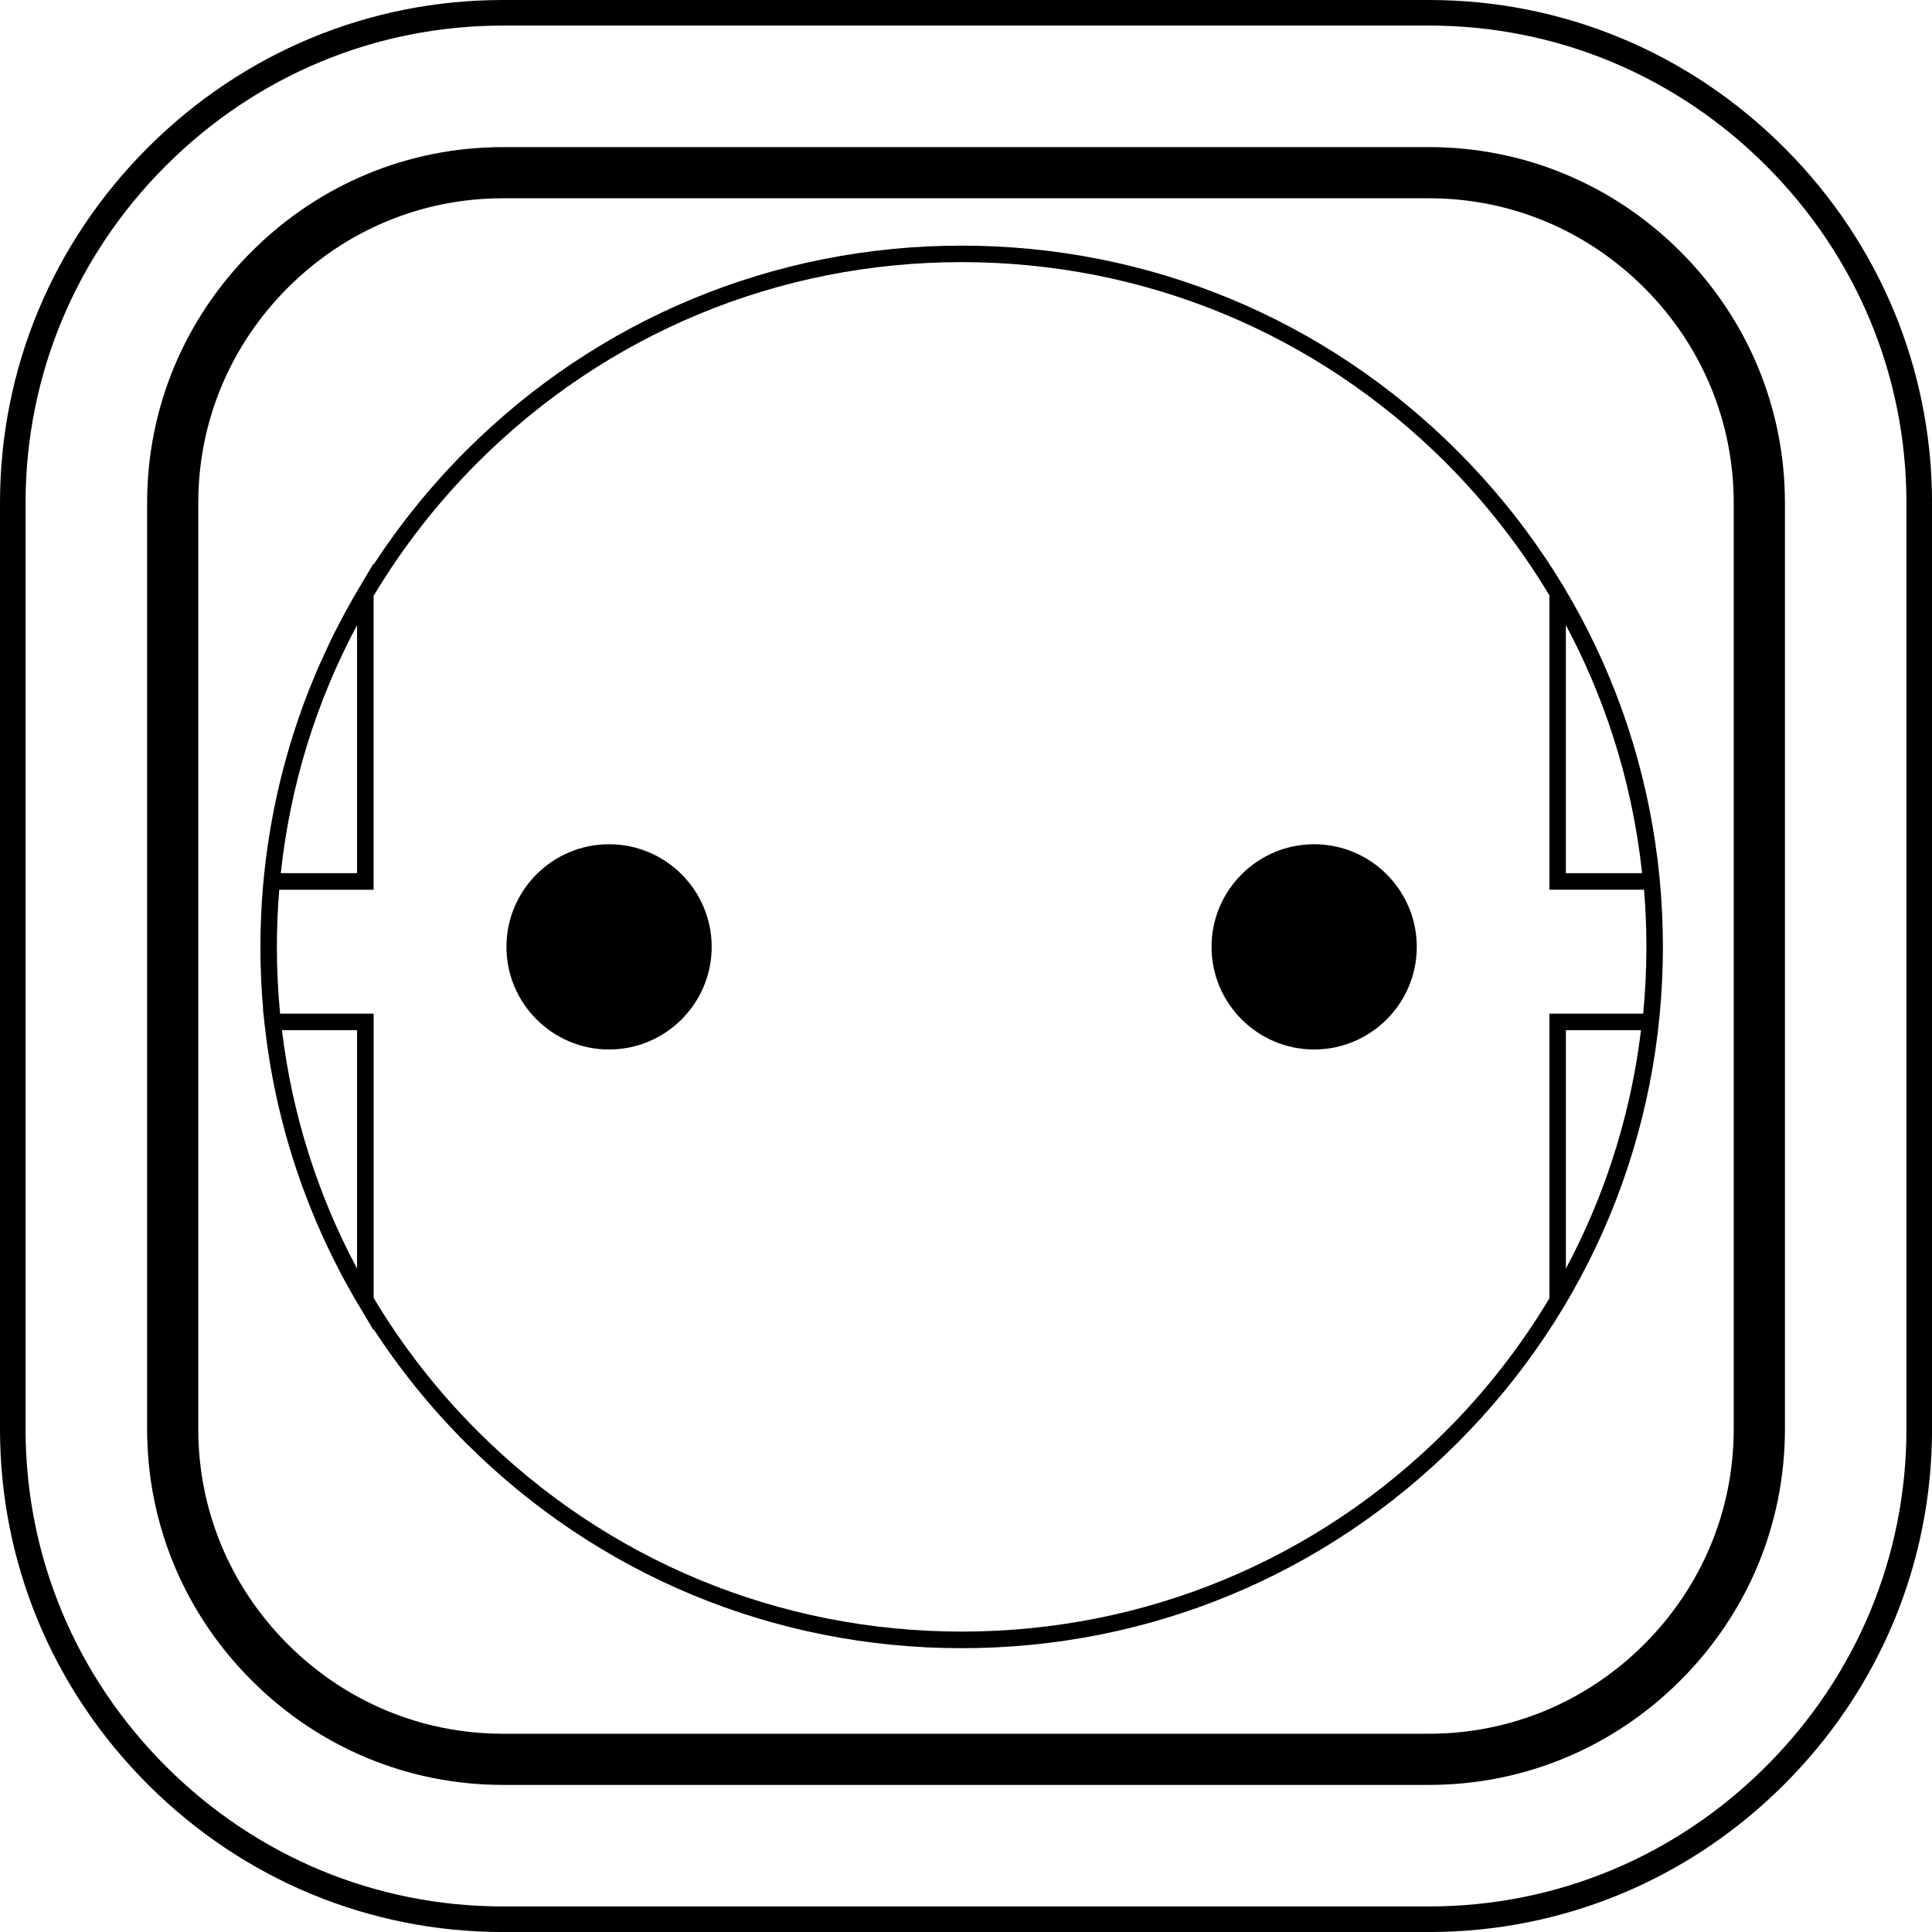
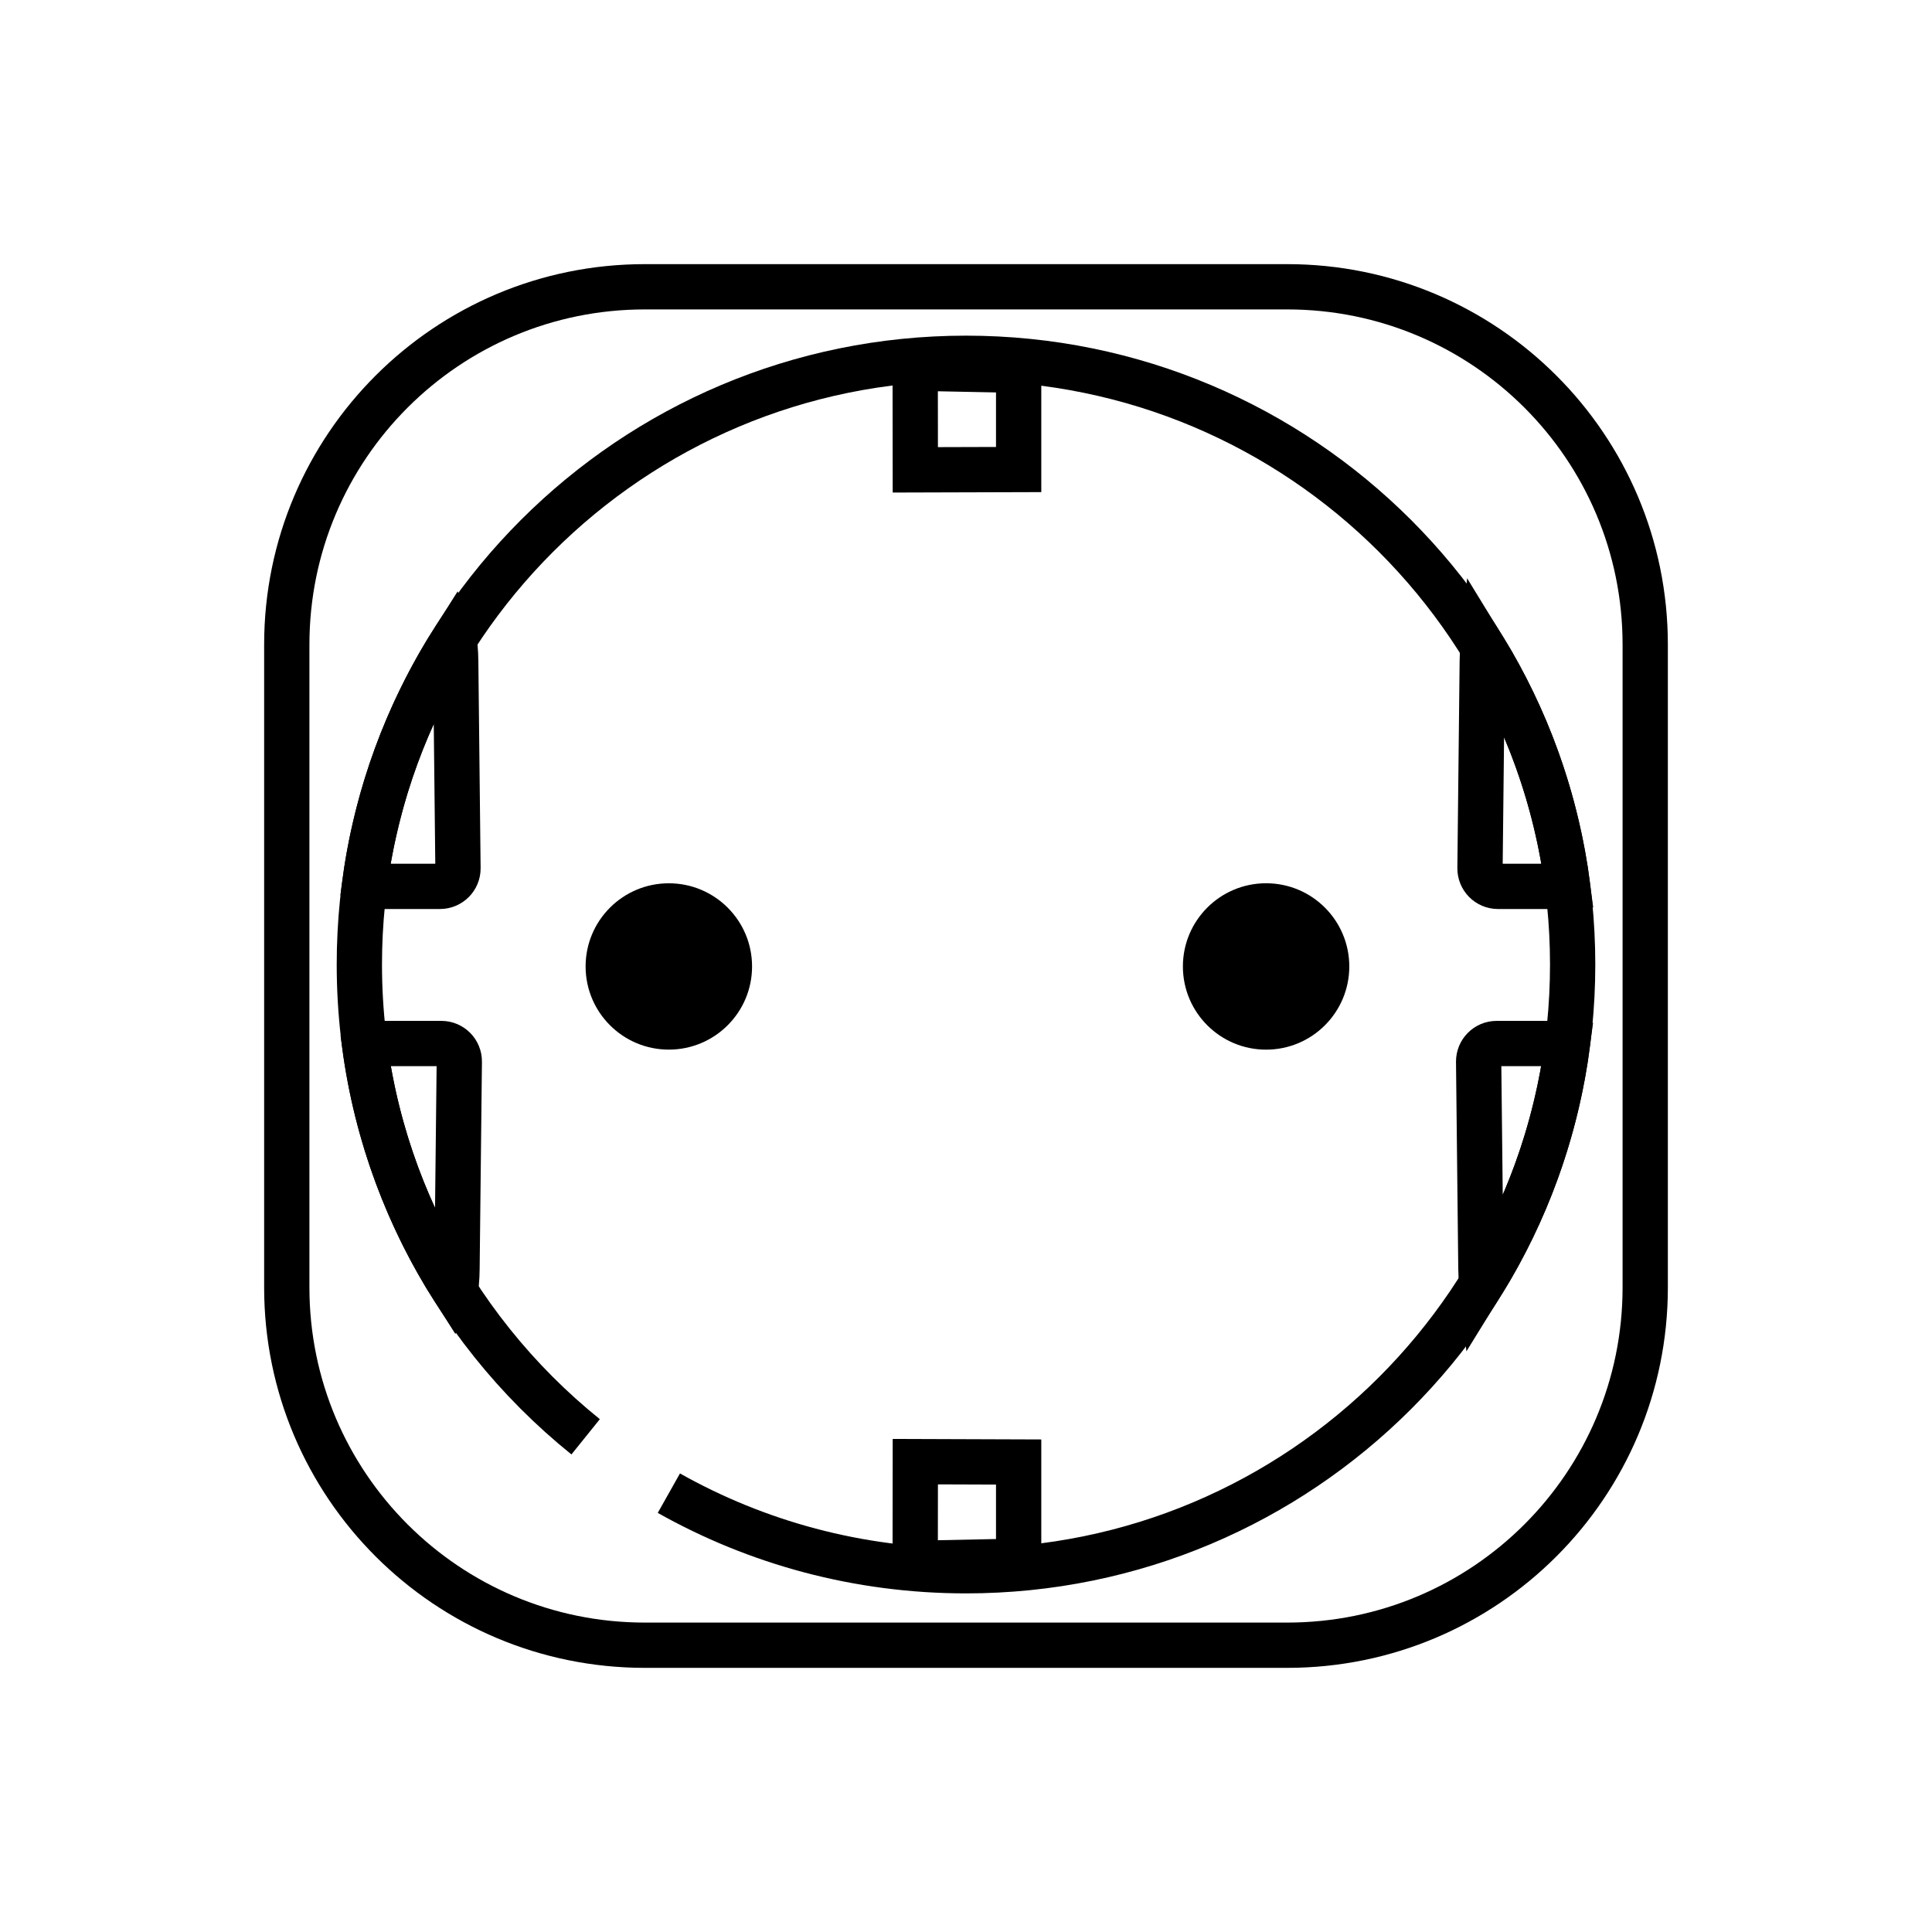
- <svg xmlns="http://www.w3.org/2000/svg" version="1.1" id="Layer_1" x="0px" y="0px" viewBox="0 0 856.24 856.24" style="enable-background:new 0 0 856.24 856.24;" xml:space="preserve">
-   <g>
-     <path d="M790.78,65.47C748.56,23.25,692.66,0,633.36,0H222.88c-59.29,0-115.2,23.25-157.42,65.47C23.25,107.68,0,163.59,0,222.88   v410.48c0,59.29,23.25,115.2,65.47,157.42c42.22,42.22,98.12,65.47,157.42,65.47h410.48c59.29,0,115.2-23.25,157.42-65.47   s65.47-98.12,65.47-157.42V222.88C856.24,163.59,832.99,107.68,790.78,65.47z M844.91,633.36c0,56.27-22.07,109.32-62.15,149.4   s-93.13,62.15-149.4,62.15H222.88c-56.27,0-109.32-22.07-149.4-62.15c-40.08-40.08-62.15-93.13-62.15-149.4V222.88   c0-56.27,22.07-109.32,62.15-149.4c40.08-40.08,93.13-62.15,149.4-62.15h410.48c56.27,0,109.32,22.07,149.4,62.15   c40.08,40.08,62.15,93.13,62.15,149.4V633.36z" />
-     <path d="M633.36,65.2H222.88c-41.96,0-81.51,16.45-111.38,46.31C81.64,141.37,65.2,180.93,65.2,222.88v410.48   c0,41.96,16.45,81.51,46.31,111.38c29.86,29.86,69.42,46.31,111.38,46.31h410.48c41.96,0,81.51-16.45,111.38-46.31   c29.86-29.86,46.31-69.42,46.31-111.38V222.88c0-41.96-16.45-81.51-46.31-111.38C714.87,81.64,675.32,65.2,633.36,65.2z    M768.37,633.36c0,35.9-14.09,69.76-39.67,95.34c-25.58,25.58-59.44,39.67-95.34,39.67H222.88c-35.9,0-69.76-14.09-95.34-39.67   c-25.58-25.58-39.67-59.44-39.67-95.34V222.88c0-35.9,14.09-69.76,39.67-95.34s59.44-39.67,95.34-39.67h410.48   c35.9,0,69.76,14.09,95.34,39.67c25.58,25.58,39.67,59.44,39.67,95.34V633.36z" />
-     <path d="M426.16,108.86c-83.02,0-161.07,32.33-219.77,91.03c-15.3,15.31-29.02,32.23-40.83,50.36v-0.53l-6.64,11.2l-1.83,3.12   c-0.27,0.46-0.54,0.93-0.8,1.39l-2.89,5.18c-0.19,0.34-0.37,0.68-0.55,1.02c-0.18,0.33-0.35,0.66-0.54,1l-4.1,7.85   c-0.33,0.67-0.67,1.34-1,2.03l-0.76,1.57c-0.17,0.35-0.33,0.7-0.5,1.04l-4.05,8.82c-0.25,0.54-0.48,1.08-0.71,1.62l-1.77,4.13   l-2.33,5.71c-0.19,0.48-0.38,0.96-0.57,1.45l-0.45,1.16c-0.28,0.73-0.56,1.45-0.83,2.18l-0.51,1.37c-0.3,0.8-0.6,1.61-0.88,2.4   l-1.65,4.73c-0.28,0.8-0.55,1.61-0.82,2.42l-1.71,5.29c-0.15,0.46-0.29,0.92-0.44,1.39l-0.56,1.83c-0.26,0.85-0.51,1.7-0.79,2.65   l-1.35,4.82c-0.23,0.84-0.46,1.67-0.7,2.55l-0.27,1.02c-4.43,16.9-7.44,34.28-8.95,51.64l-0.05,0.48   c-0.76,8.88-1.15,17.94-1.15,26.91c0,9.3,0.41,18.63,1.22,27.79l-0.08-0.06l0.69,6.27c0.07,0.71,0.16,1.41,0.24,2.11l0.77,6.13   c0.11,0.85,0.23,1.7,0.36,2.57l0.71,4.7c0.08,0.47,0.15,0.94,0.23,1.4l0.4,2.4c5.41,31.3,15.59,61.49,30.25,89.73l0.11,0.22   c0.23,0.44,0.46,0.88,0.69,1.32l1.28,2.41c0.39,0.72,0.78,1.44,1.18,2.16l2.76,4.93c0.31,0.54,0.61,1.07,0.97,1.69l8.39,14.13   v-0.52c11.8,18.12,25.52,35.04,40.83,50.36c58.7,58.7,136.75,91.03,219.77,91.03c83.02,0,161.06-32.33,219.77-91.03   c58.7-58.7,91.03-136.75,91.03-219.77c0-83.02-32.33-161.07-91.03-219.77C587.23,141.19,509.18,108.86,426.16,108.86z    M727.28,456.57c-2.44,20.13-6.9,39.98-13.26,59.04c-5.32,16-12.05,31.66-20.04,46.63V456.57H727.28z M124.45,386.98   c4.15-38.74,15.51-75.69,33.79-109.93v109.93H124.45z M693.97,386.98V277.03c8.32,15.58,15.27,31.92,20.7,48.65   c6.46,19.84,10.86,40.46,13.09,61.3H693.97z M124.14,449.25c-0.95-9.75-1.43-19.71-1.43-29.6c0-8.38,0.35-16.9,1.05-25.33h41.82   V264.08c12.82-21.43,28.31-41.29,46.03-59.03c57.32-57.32,133.52-88.88,214.58-88.88c81.06,0,157.27,31.56,214.59,88.88   c17.63,17.64,33.06,37.42,45.89,58.8v130.45l41.95,0c0.69,8.44,1.05,16.96,1.05,25.33c0,9.87-0.48,19.82-1.43,29.6h-41.57v126.19   c-12.8,21.37-28.23,41.15-45.88,58.8c-57.33,57.32-133.54,88.88-214.59,88.88c-81.06,0-157.26-31.57-214.58-88.88   c-17.7-17.69-33.19-37.54-46.03-59.01V449.25H124.14z M158.24,456.57v105.66c-17.59-32.97-28.78-68.49-33.29-105.66H158.24z" />
-     <path d="M269.93,465.12c25.08,0,45.48-20.4,45.48-45.48s-20.4-45.48-45.48-45.48s-45.48,20.4-45.48,45.48   S244.85,465.12,269.93,465.12z" />
-     <path d="M582.42,465.12c25.08,0,45.48-20.4,45.48-45.48s-20.4-45.48-45.48-45.48s-45.48,20.4-45.48,45.48   S557.35,465.12,582.42,465.12z" />
+ <svg xmlns="http://www.w3.org/2000/svg" version="1.1" x="0px" y="0px" viewBox="0 0 64 64" enable-background="new 0 0 64 64" xml:space="preserve">
+   <g id="Layer_1">
+ </g>
+   <g id="Layer_2">
+     <g>
+       <path fill="none" stroke="#000000" stroke-width="1.5" stroke-miterlimit="10" d="M54.5,42.648c0,6.548-5.31,11.852-11.86,11.852    H21.36C14.81,54.5,9.5,49.196,9.5,42.648V21.352C9.5,14.805,14.81,9.5,21.36,9.5h21.28c6.55,0,11.86,5.305,11.86,11.852V42.648z" />
+       <ellipse cx="22.156" cy="32.015" rx="2.757" ry="2.755" />
+       <circle cx="41.941" cy="32.015" r="2.756" />
+       <polygon fill="none" stroke="#000000" stroke-width="1.5" stroke-miterlimit="10" points="30.321,15.564 30.317,12.196     33.744,12.265 33.744,15.554   " />
+       <polygon fill="none" stroke="#000000" stroke-width="1.5" stroke-miterlimit="10" points="30.321,48.419 30.317,51.788     33.744,51.717 33.744,48.431   " />
+       <path fill="none" stroke="#000000" stroke-width="1.5" stroke-miterlimit="10" d="M19.4,47.596    c-4.571-3.681-7.496-9.322-7.496-15.645c0-11.091,8.997-20.082,20.096-20.082s20.096,8.991,20.096,20.082S43.099,52.033,32,52.033    c-3.576,0-6.934-0.933-9.843-2.57" />
+       <path fill="none" stroke="#000000" stroke-width="1.5" stroke-miterlimit="10" d="M49.622,29.362h1.831    c0.189,0,0.36-0.003,0.476-0.009c-0.371-2.872-1.35-5.554-2.803-7.913c-0.013,0.13-0.022,0.294-0.024,0.46l-0.075,6.861    C49.024,29.092,49.291,29.362,49.622,29.362z" />
+       <path fill="none" stroke="#000000" stroke-width="1.5" stroke-miterlimit="10" d="M51.408,34.568h-1.831    c-0.33,0-0.598,0.271-0.595,0.601l0.075,6.86c0.002,0.182,0.013,0.361,0.028,0.497c1.47-2.366,2.461-5.06,2.839-7.947    C51.811,34.572,51.62,34.568,51.408,34.568z" />
+       <path fill="none" stroke="#000000" stroke-width="1.5" stroke-miterlimit="10" d="M14.621,34.568h-1.83    c-0.331,0-0.613,0.011-0.626,0.024c-0.008,0.007-0.038,0.03-0.08,0.06c0.398,2.956,1.438,5.709,2.977,8.112    c0.003-0.005,0.005-0.01,0.009-0.016c0.034-0.065,0.066-0.389,0.068-0.719l0.076-6.86C15.219,34.838,14.952,34.568,14.621,34.568z    " />
+       <path fill="none" stroke="#000000" stroke-width="1.5" stroke-miterlimit="10" d="M12.12,29.339    c0.013,0.013,0.295,0.023,0.626,0.023h1.83c0.33,0,0.598-0.269,0.595-0.6l-0.075-6.861c-0.003-0.321-0.033-0.633-0.066-0.71    c-1.531,2.406-2.563,5.159-2.952,8.115C12.099,29.321,12.115,29.334,12.12,29.339z" />
+     </g>
  </g>
</svg>
